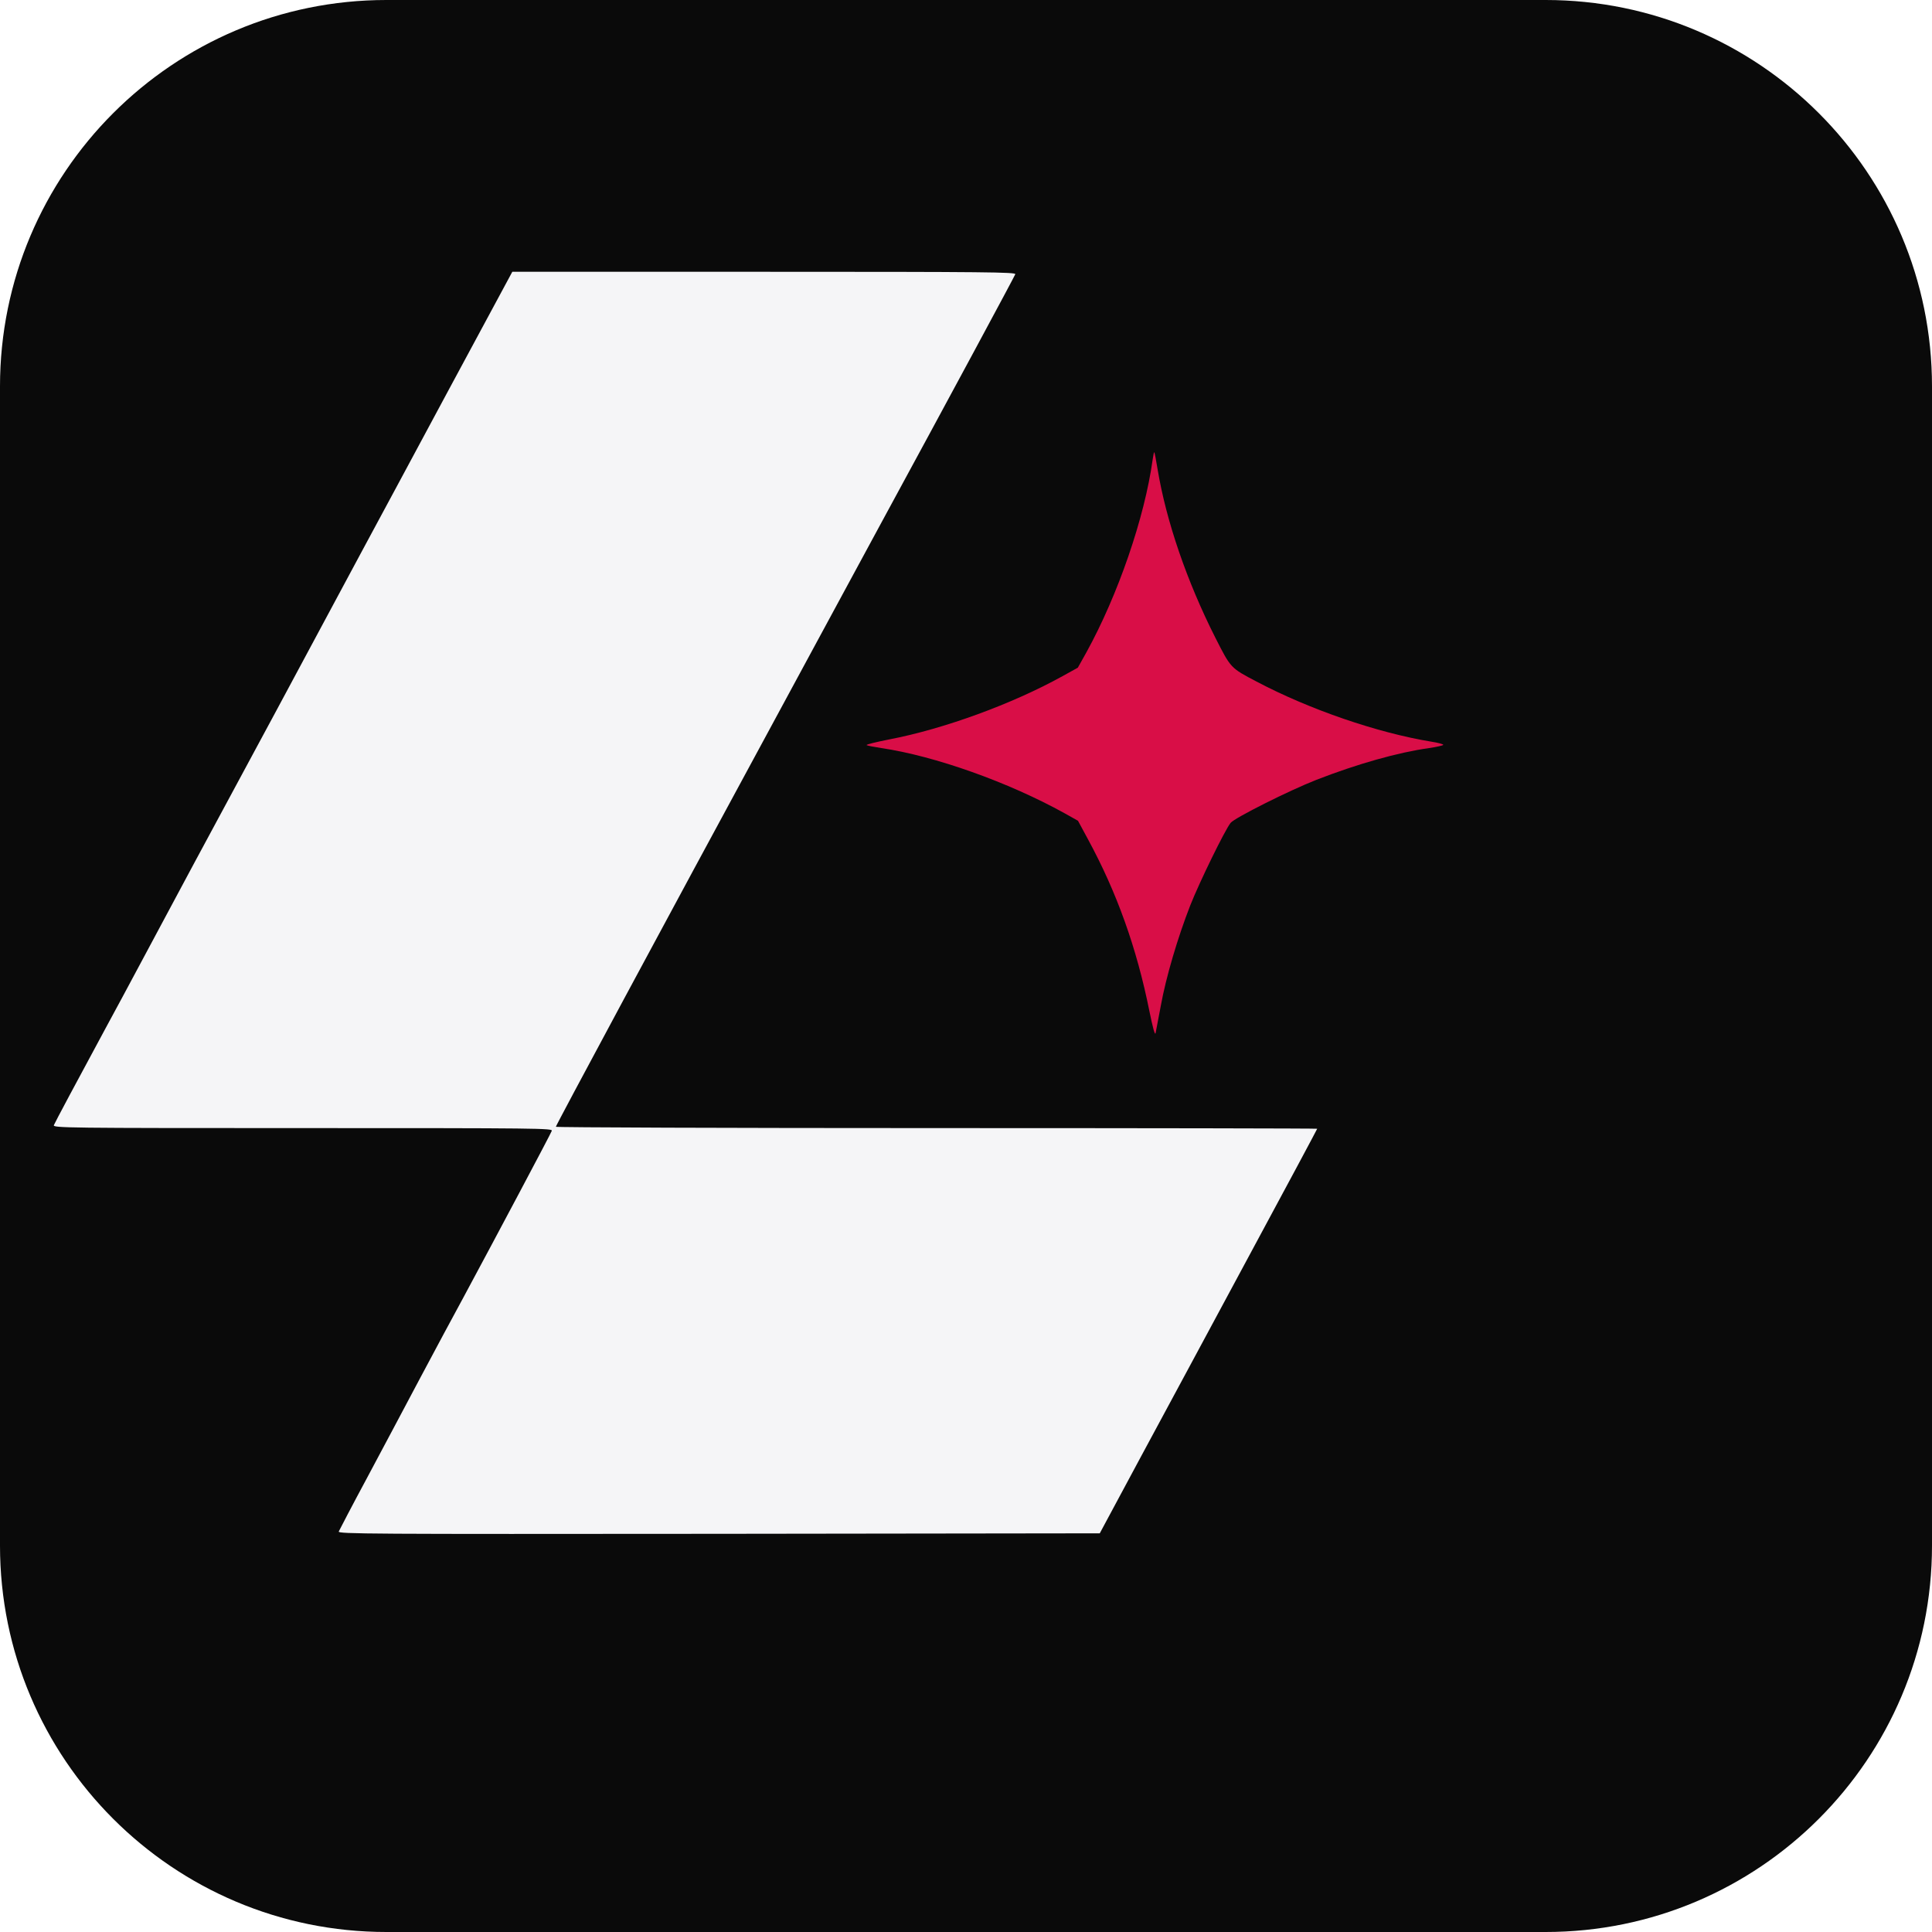
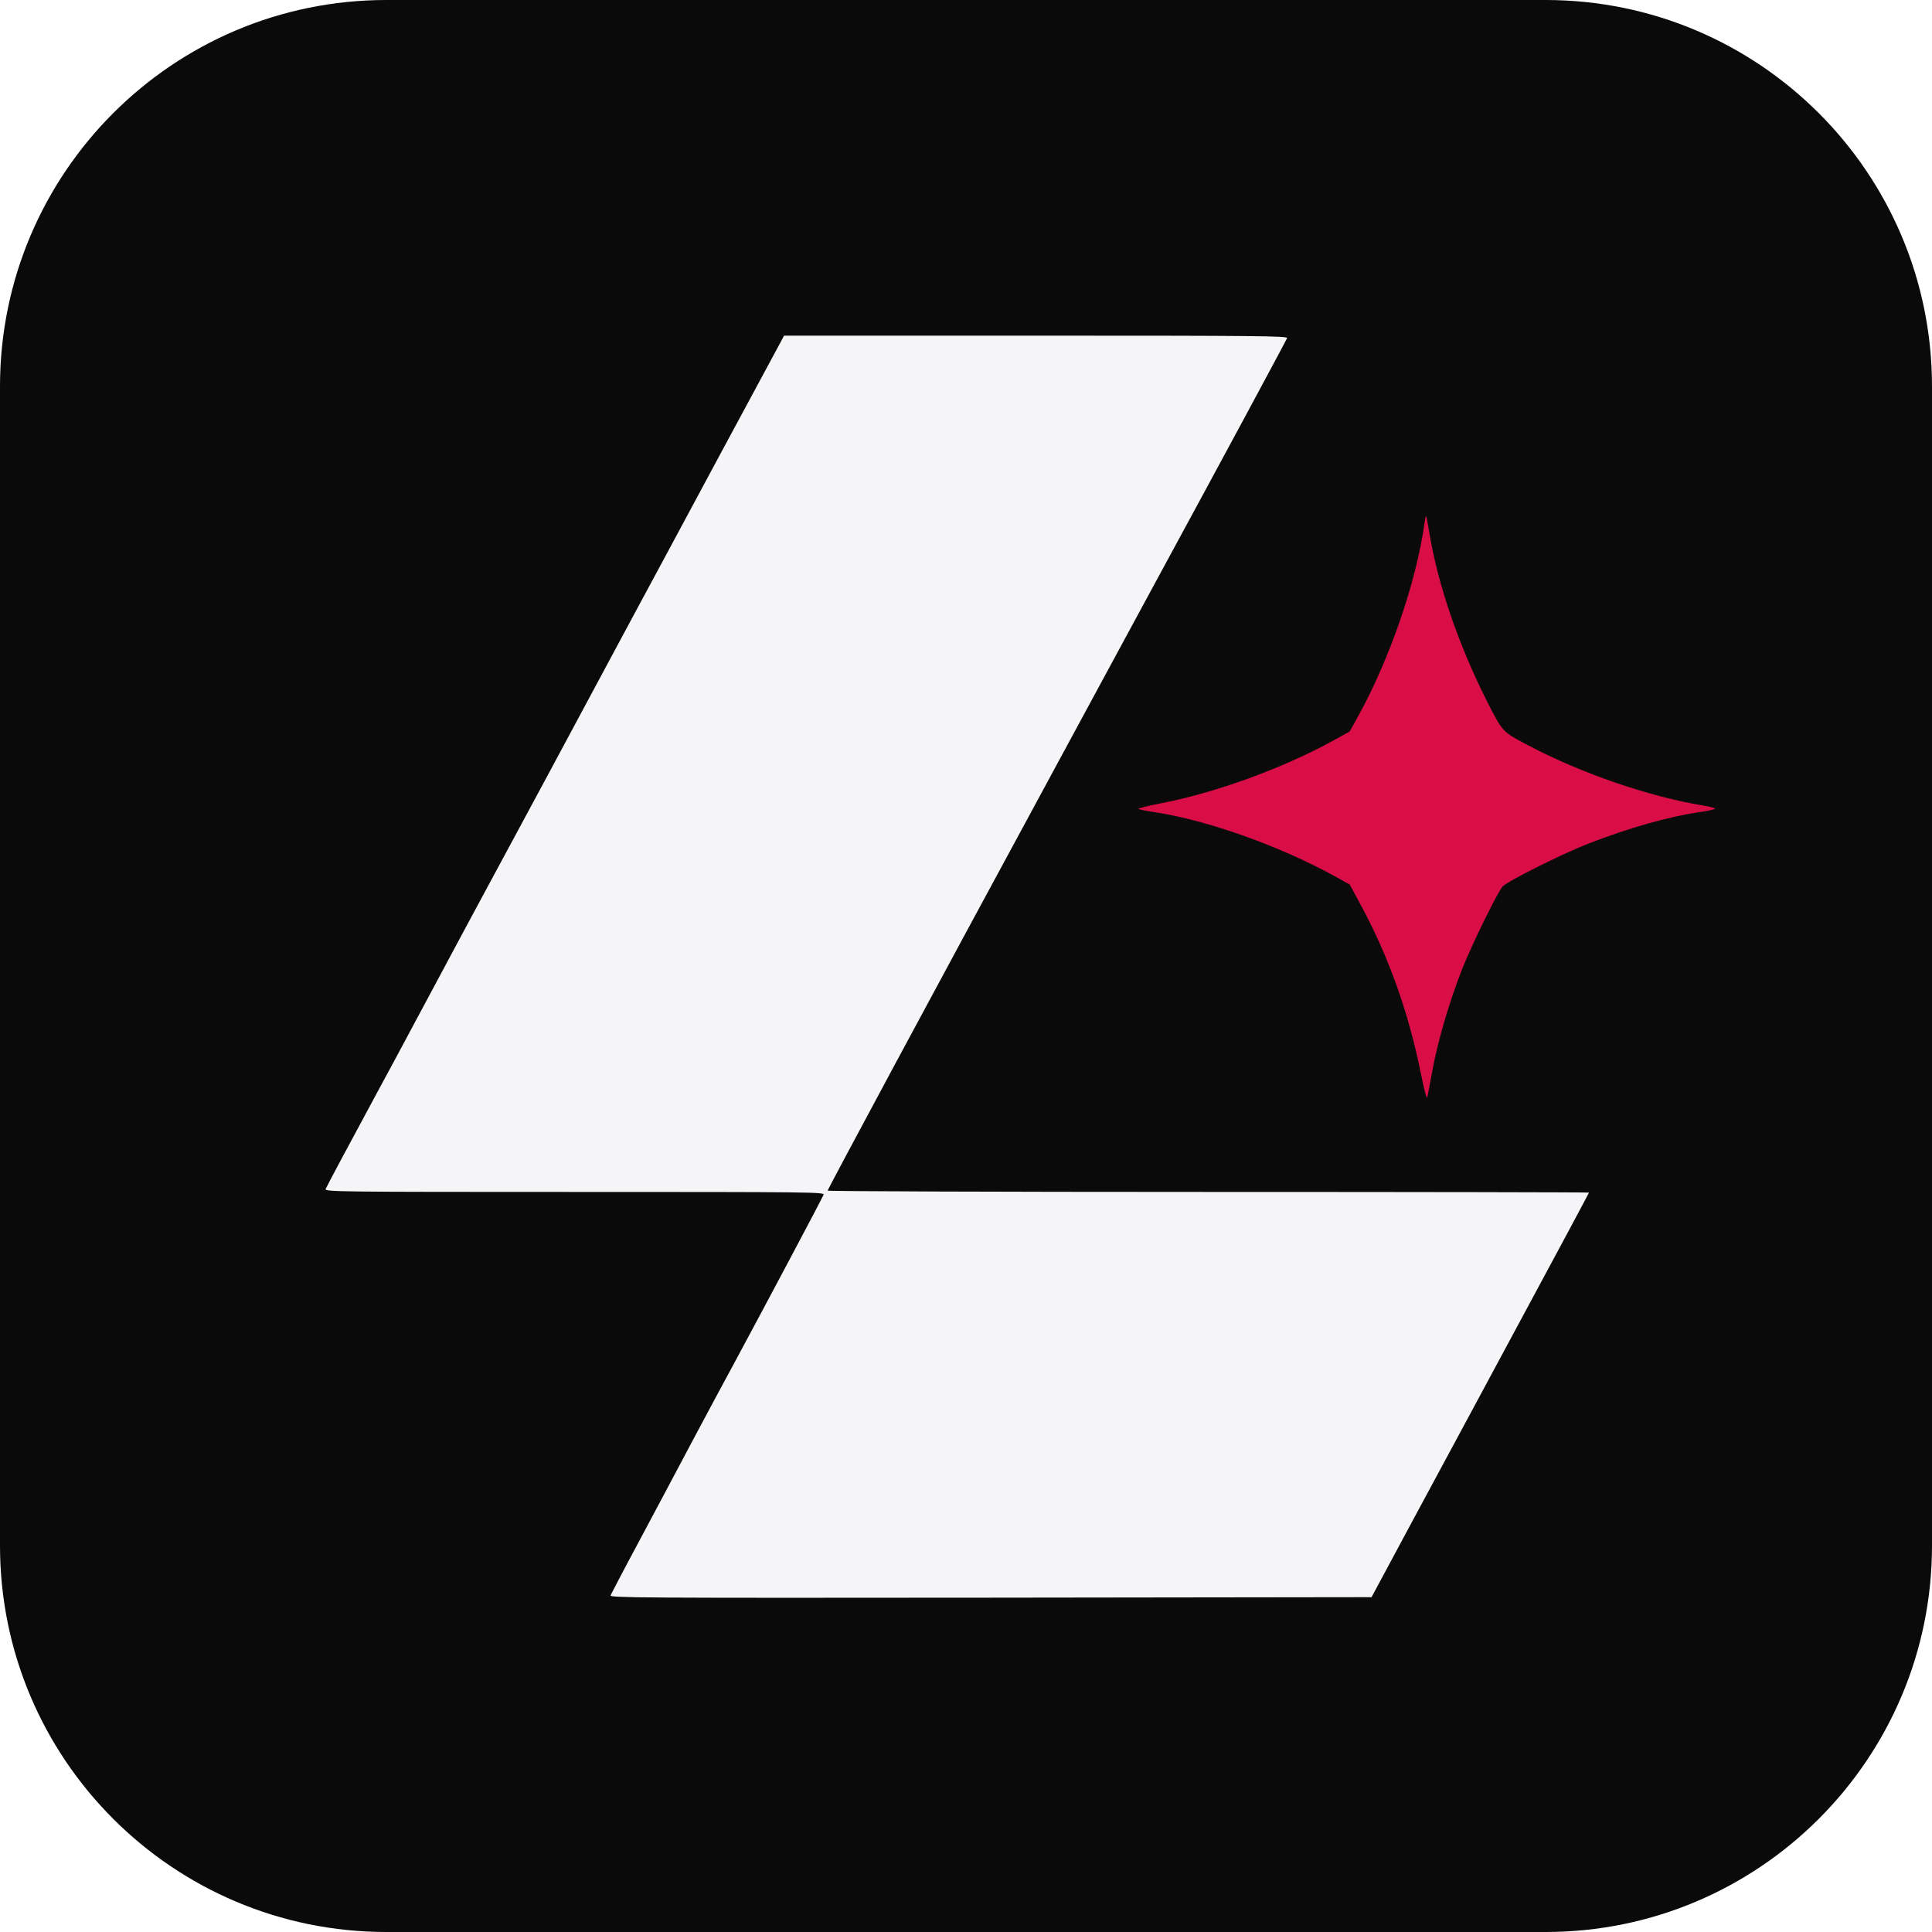
<svg xmlns="http://www.w3.org/2000/svg" viewBox="0 0 1180 1180">
  <rect width="1180" height="1180" rx="236" fill="#0a0a0a" />
-   <g transform="translate(32.5,166)">
-     <g transform="translate(0,848) scale(0.1,-0.1)" stroke="none">
-       <path fill="#F5F5F7" d="M2415 7758 c-214 -398 -450 -838 -526 -978 -339 -633 -790 -1471 -879 -1635 -103 -190 -148 -275 -440 -820 -100 -187 -212 -396 -250 -465 -172 -318 -310 -577 -316 -592 -6 -17 71 -18 1521 -18 1450 0 1527 -1 1520 -17 -6 -18 -351 -667 -540 -1018 -57 -104 -175 -325 -263 -490 -87 -165 -234 -440 -325 -611 -92 -171 -169 -319 -173 -328 -6 -15 175 -16 2321 -14 l2327 3 247 460 c137 253 435 808 664 1233 230 426 417 776 417 778 0 2 -1046 4 -2325 4 -1279 0 -2325 4 -2325 8 0 9 660 1237 1340 2492 73 135 192 355 265 490 73 135 247 457 387 715 414 762 808 1494 814 1510 5 13 -167 15 -1533 15 l-1539 0 -389 -722z" />
-       <path fill="#D90E47" d="M6715 7333 c-49 -355 -212 -828 -405 -1178 l-52 -93 -94 -52 c-307 -170 -724 -322 -1057 -386 -81 -16 -143 -31 -139 -35 4 -3 44 -11 90 -18 326 -48 776 -208 1119 -398 l82 -46 61 -113 c176 -324 298 -665 375 -1049 21 -103 34 -151 38 -135 3 14 17 89 32 168 31 172 103 416 180 613 57 144 210 457 246 503 25 31 358 198 524 263 252 98 497 167 688 194 48 7 87 16 87 20 0 4 -33 13 -72 19 -330 54 -746 197 -1068 367 -160 84 -157 81 -253 270 -173 343 -299 709 -352 1028 -9 55 -18 102 -20 103 -2 2 -6 -18 -10 -45z" />
+   <g transform="translate(166 39)">
+     <g transform="translate(32.5,166)">
+       <g transform="translate(0,848) scale(0.1,-0.1)" stroke="none">
+         <path fill="#F5F5F7" d="M2415 7758 c-214 -398 -450 -838 -526 -978 -339 -633 -790 -1471 -879 -1635 -103 -190 -148 -275 -440 -820 -100 -187 -212 -396 -250 -465 -172 -318 -310 -577 -316 -592 -6 -17 71 -18 1521 -18 1450 0 1527 -1 1520 -17 -6 -18 -351 -667 -540 -1018 -57 -104 -175 -325 -263 -490 -87 -165 -234 -440 -325 -611 -92 -171 -169 -319 -173 -328 -6 -15 175 -16 2321 -14 l2327 3 247 460 c137 253 435 808 664 1233 230 426 417 776 417 778 0 2 -1046 4 -2325 4 -1279 0 -2325 4 -2325 8 0 9 660 1237 1340 2492 73 135 192 355 265 490 73 135 247 457 387 715 414 762 808 1494 814 1510 5 13 -167 15 -1533 15 l-1539 0 -389 -722z" />
+         <path fill="#D90E47" d="M6715 7333 c-49 -355 -212 -828 -405 -1178 l-52 -93 -94 -52 c-307 -170 -724 -322 -1057 -386 -81 -16 -143 -31 -139 -35 4 -3 44 -11 90 -18 326 -48 776 -208 1119 -398 l82 -46 61 -113 c176 -324 298 -665 375 -1049 21 -103 34 -151 38 -135 3 14 17 89 32 168 31 172 103 416 180 613 57 144 210 457 246 503 25 31 358 198 524 263 252 98 497 167 688 194 48 7 87 16 87 20 0 4 -33 13 -72 19 -330 54 -746 197 -1068 367 -160 84 -157 81 -253 270 -173 343 -299 709 -352 1028 -9 55 -18 102 -20 103 -2 2 -6 -18 -10 -45z" />
+       </g>
    </g>
  </g>
</svg>
